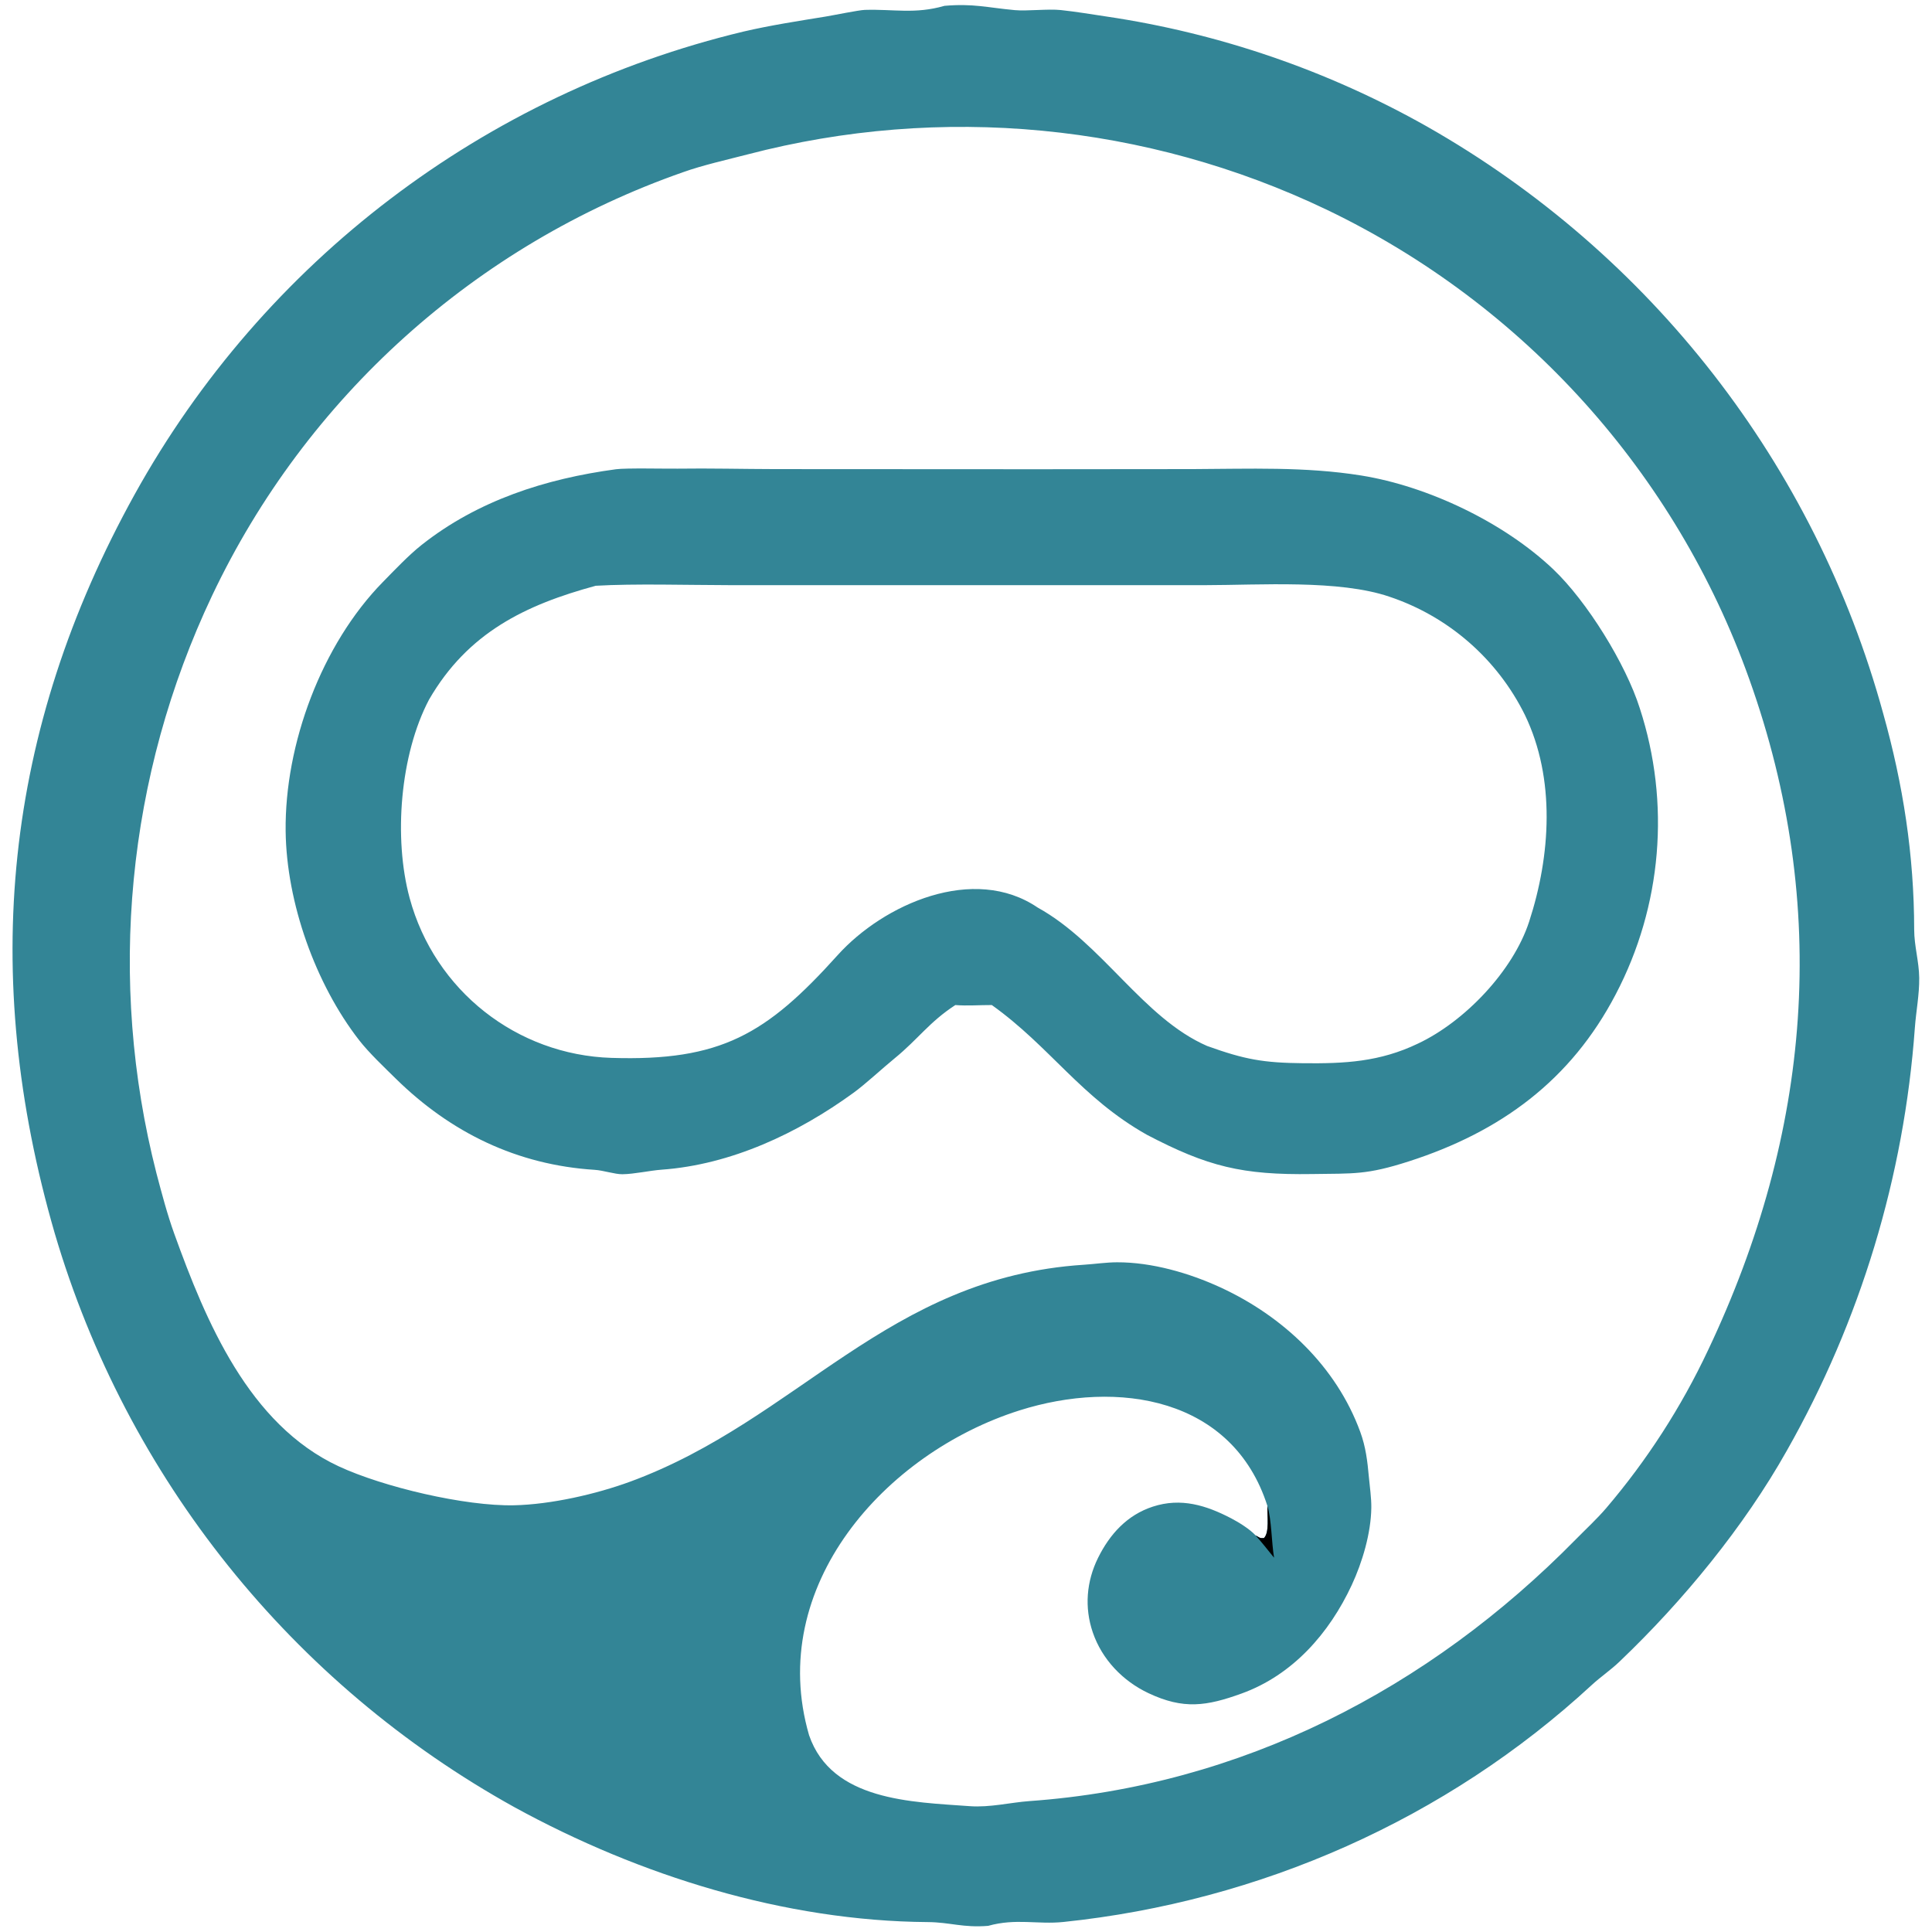
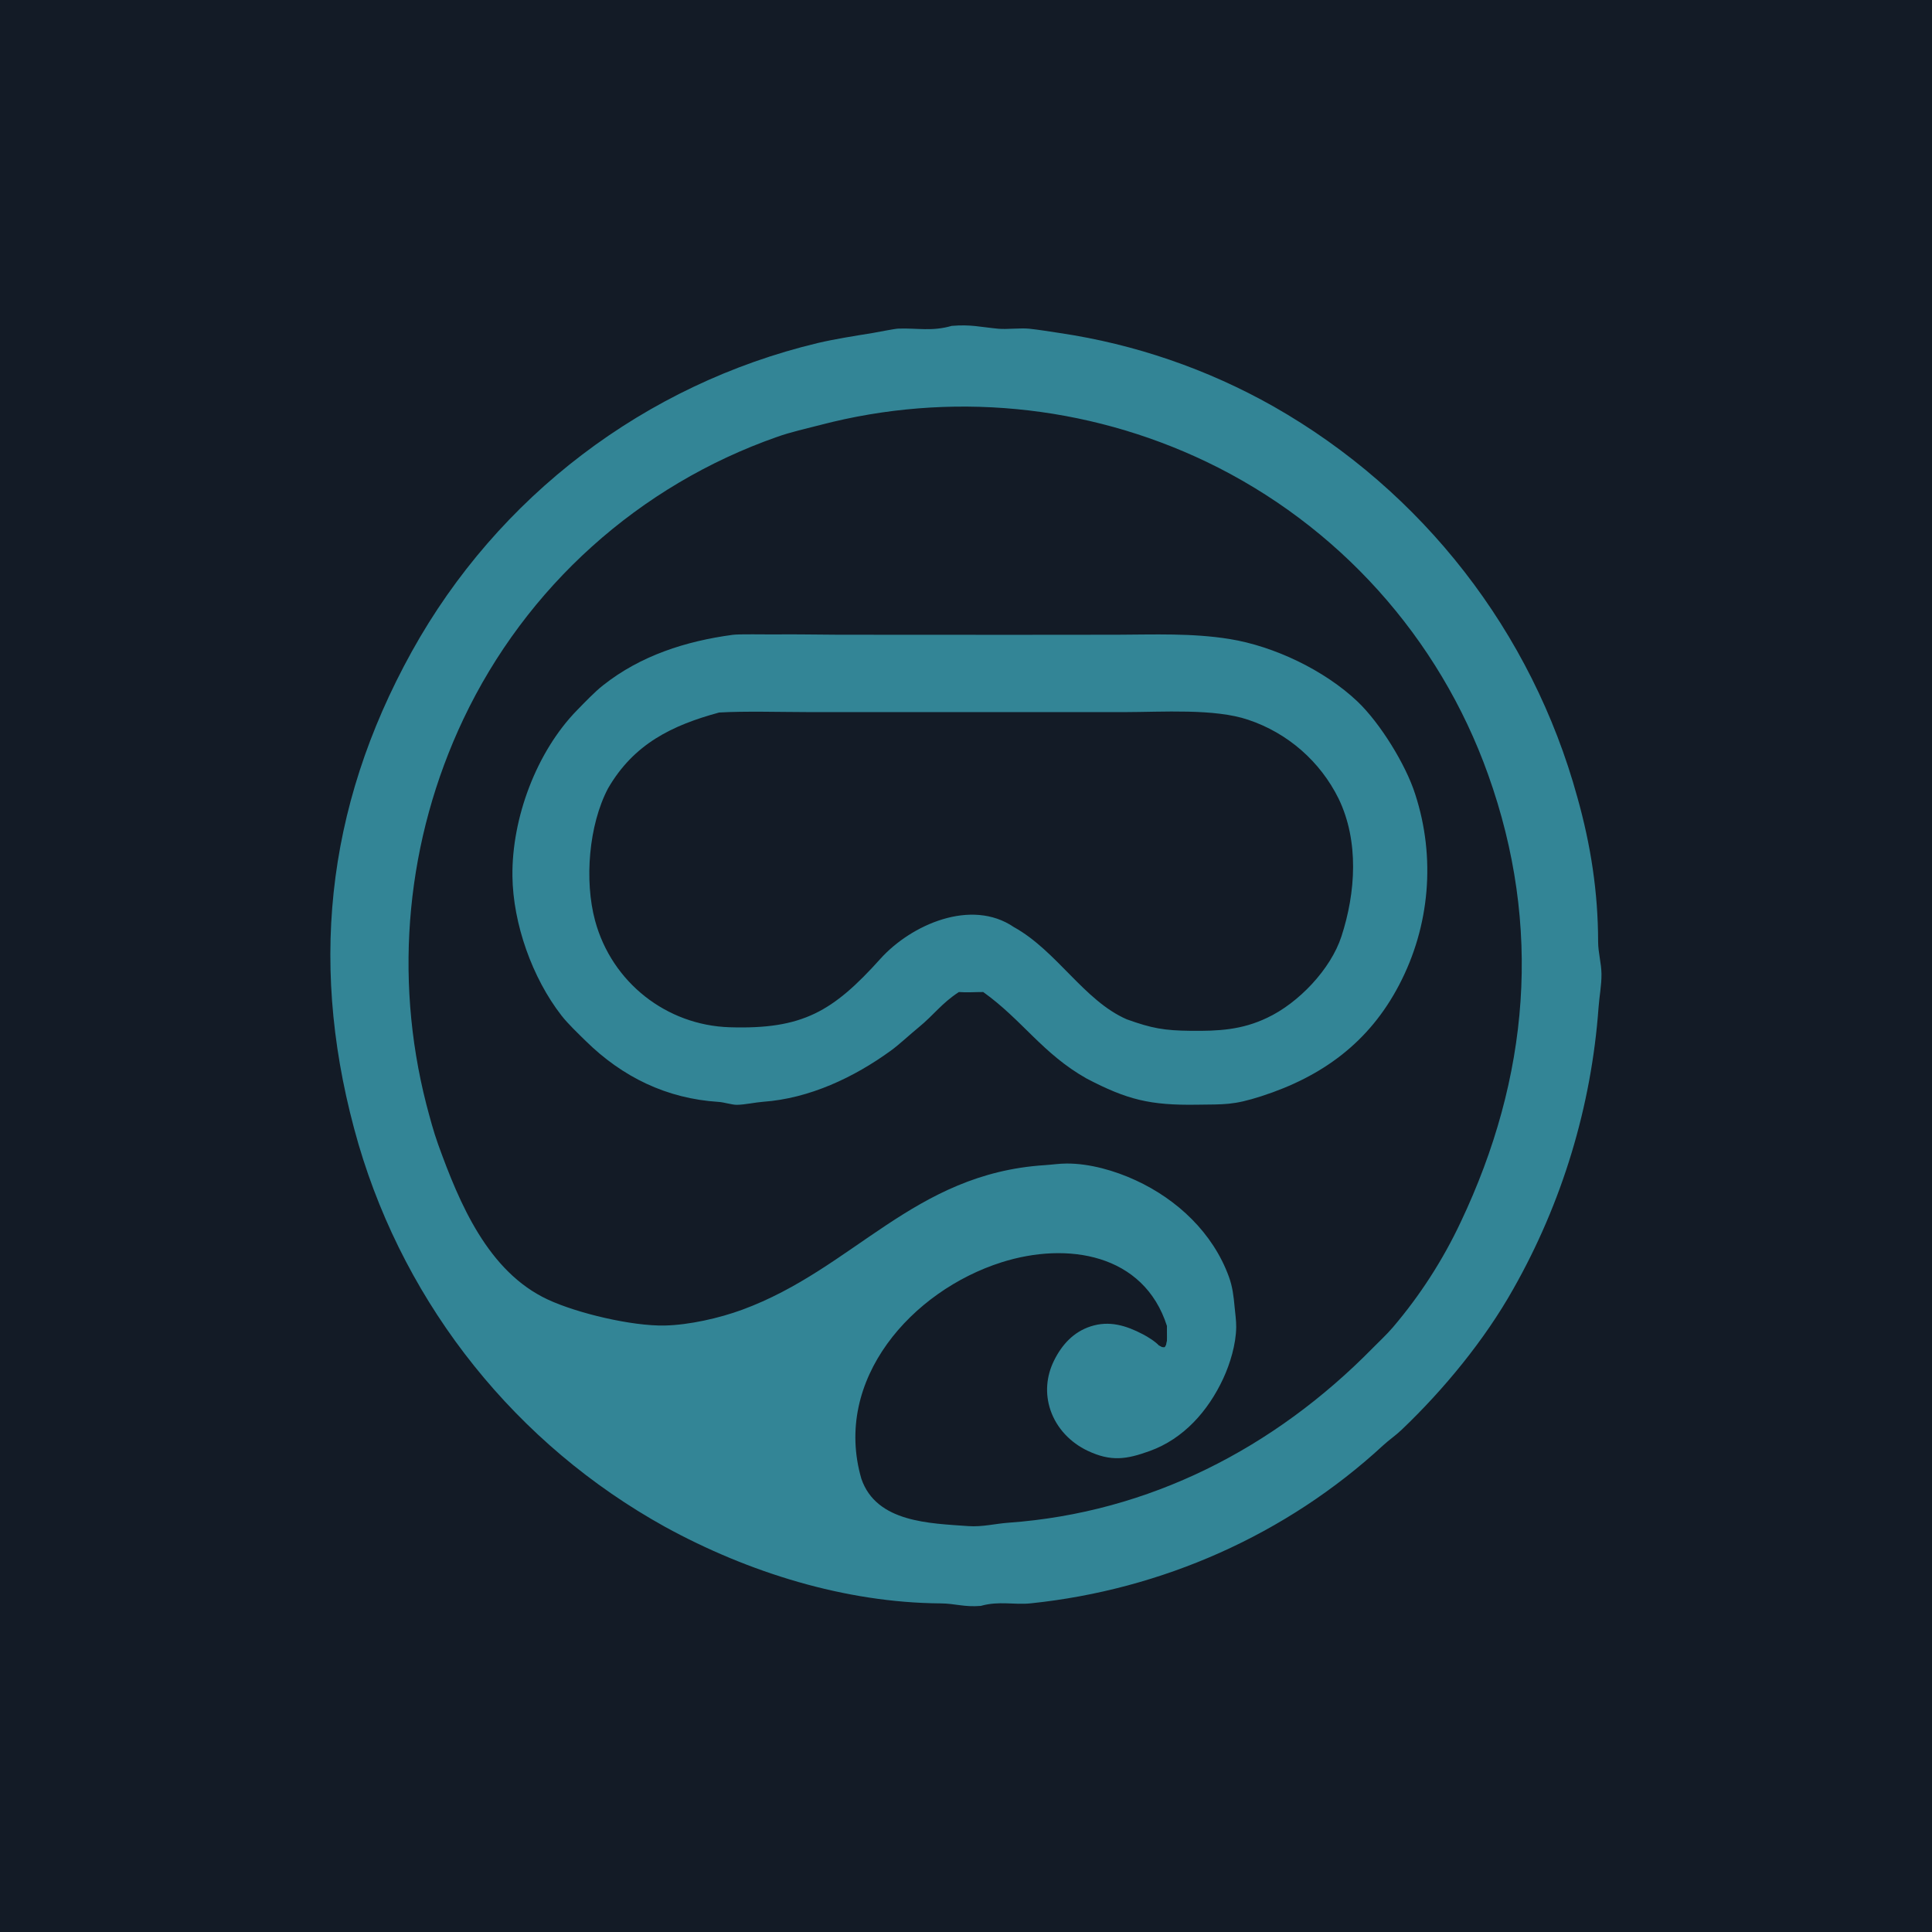
- <svg xmlns="http://www.w3.org/2000/svg" version="1.1" style="display: block;" viewBox="-6 0 1416 1416" width="354" height="354">
+ <svg xmlns="http://www.w3.org/2000/svg" version="1.1" style="display: block;" viewBox="-360 -354 2124 2124" width="354" height="354">
+   <rect x="-360" y="-354" width="2124" height="2124" fill="rgb(19,27,38)" />
  <path transform="translate(0,0)" fill="rgb(51,133,150)" d="M 686.26 4.273 C 707.486 2.479 717.114 5.509 737.781 7.424 C 746.677 8.248 762.244 6.383 771.504 7.374 C 782.532 8.553 793.995 10.463 804.972 12.111 C 887.592 24.354 967.252 51.702 1039.97 92.789 C 1204.05 186.028 1324.29 340.718 1374.17 522.73 C 1388.89 575.146 1396.87 626.806 1396.94 681.256 C 1396.96 693.424 1400.48 704.571 1400.63 716.663 C 1400.77 729.115 1398.33 741.074 1397.43 753.38 C 1389.55 862.328 1357.5 968.153 1303.62 1063.17 C 1272.29 1118.92 1227.48 1173.51 1181.05 1217.75 C 1174.66 1223.93 1167.07 1229.01 1160.58 1235.01 C 1054.09 1333.34 917.347 1393.67 773.421 1408.65 C 754.483 1410.62 738.603 1405.78 718.252 1411.49 C 699.726 1413.02 690.446 1408.85 673.919 1408.73 C 569.145 1407.97 462.794 1374.78 371.269 1324.65 C 207.971 1234.21 86.859 1083.09 34.149 904.017 C -20.967 714.253 -3.151 535.437 92.774 362.21 C 187.344 191.604 349.232 68.572 538.93 23.137 C 558.666 18.525 579.076 15.41 599.105 12.139 C 605.018 11.173 623.473 7.384 627.837 7.25 C 649.165 6.596 664.505 10.518 686.26 4.273 z M 922.916 1103.75 C 897.537 1024.25 813.419 1010.85 741.195 1033.72 C 642.602 1064.95 555.3 1162.7 586.977 1271.75 C 603.536 1319.96 662.337 1320.68 704.662 1323.77 C 719.639 1324.87 734.561 1321.05 748.516 1320.05 C 903.496 1309.02 1041.01 1238.11 1149.05 1128.12 C 1156.31 1120.73 1164.4 1113.29 1171.2 1105.35 C 1201.1 1070.28 1226.19 1031.38 1245.81 989.687 C 1321.26 830.638 1335.81 664.75 1276.03 497.629 C 1222.18 346.627 1110.87 223.007 966.317 153.672 C 834.116 90.454 683.798 76.097 542.02 113.146 C 527.067 117.027 508.899 121.079 494.564 126.228 C 342.69 179.37 218.413 291.104 149.472 436.49 C 86.878 568.548 72.442 718.34 108.665 859.922 C 112.568 874.676 116.538 889.858 121.719 904.223 C 144.93 968.574 176.386 1044.06 242.279 1074.71 C 274.881 1089.87 334.864 1104.03 370.823 1103.25 C 397.654 1102.66 430.802 1095.15 456.038 1085.87 C 579.1 1040.61 644.198 936.259 788.38 926.958 C 796.451 926.438 804.632 925.183 812.71 925.16 C 838.162 925.085 865.571 933 888.527 943.578 C 934.361 964.699 973.433 1001.45 990.99 1049.55 C 994.978 1060.47 996.229 1070.91 997.261 1082.38 C 997.932 1089.85 999.161 1097.66 999.061 1105.13 C 998.812 1123.69 992.5 1145 984.693 1161.76 C 968.251 1197.05 941.475 1227.65 904.025 1241.2 C 878.371 1250.48 861.422 1253.08 835.727 1240.95 C 816.911 1232.06 801.697 1216.25 794.925 1196.42 C 788.68 1178.14 790.267 1159 798.789 1141.78 C 807.394 1124.38 820.111 1110.38 838.923 1104.24 C 859.518 1097.52 878.009 1103.22 896.522 1112.9 C 902.046 1115.79 909.988 1120.73 914.216 1125.3 C 917.654 1127.12 916.93 1127.37 920.322 1127.3 C 924.542 1123.33 922.674 1110.94 922.916 1103.75 z" />
  <path transform="translate(0,0)" fill="rgb(51,133,150)" d="M 490.66 343.487 C 513.747 343.147 538.748 343.763 562.002 343.814 L 752.496 343.911 L 868.189 343.806 C 909.305 343.65 950.534 341.899 991.643 348.5 C 1040.63 356.365 1096.24 382.89 1132.42 417.258 C 1157.18 440.786 1185.54 486.6 1195.83 519.088 C 1218.45 588.476 1212.1 664.059 1178.22 728.701 C 1145.35 791.734 1093.89 829.52 1026.65 851.165 C 995.525 861.184 986.295 860.018 955.606 860.482 C 904.5 861.254 879.202 855.063 834.572 831.699 C 786.174 804.426 763.868 767.278 720.921 736.617 C 712.094 736.577 702.941 737.326 694.187 736.624 C 675.11 749.017 666.832 761.681 649.784 775.596 C 640.665 783.039 628.526 794.404 619.528 800.949 C 578.762 830.601 529.813 853.612 478.988 857.277 C 470.317 857.902 458.861 860.527 450.124 860.615 C 444.66 860.67 436.183 857.795 429.92 857.401 C 373.064 853.821 324.36 830.172 283.953 790.429 C 275.733 782.344 264.366 771.569 257.255 762.427 C 225.149 721.148 203.984 661.501 203.353 609.222 C 202.583 545.383 229.798 472.265 274.617 426.567 C 282.922 418.1 293.485 406.937 302.897 399.481 C 344.185 366.77 393.825 350.876 445.447 343.919 C 452.831 342.923 481.549 343.596 490.66 343.487 z M 878.736 766.62 C 906.431 776.568 919.891 778.961 949.208 779.26 C 979.444 779.569 1005.17 778.349 1033.23 764.876 C 1067.4 748.818 1102.91 711.766 1114.74 675.487 C 1130.49 627.198 1134.2 570.754 1111.65 524.041 C 1091.41 483.032 1055.63 451.808 1012.26 437.313 C 975.306 424.74 917.397 428.842 876.95 428.878 L 702.596 428.868 L 527.596 428.859 C 498.646 428.828 458.786 427.658 430.622 429.32 C 379.051 443.336 336.879 463.628 308.441 512.778 C 287.244 553.031 282.322 614.224 294.227 658.188 C 312.662 726.267 372.953 773.151 442.058 775.339 C 522.273 777.879 555.691 758.094 607.882 700.106 C 641.676 662.558 707.759 633.332 754.56 665.182 C 801.862 691.32 831.673 746.114 878.736 766.62 z" />
-   <path transform="translate(0,0)" fill="rgb(0,0,0)" d="M 922.916 1103.75 C 926.004 1114.11 925.881 1130.07 927.788 1141.68 C 923.5 1136.42 918.729 1130.27 914.216 1125.3 C 917.654 1127.12 916.93 1127.37 920.322 1127.3 C 924.542 1123.33 922.674 1110.94 922.916 1103.75 z" />
+   <path transform="translate(0,0)" fill="rgb(51,133,150)" d="M 922.916 1103.75 C 926.004 1114.11 925.881 1130.07 927.788 1141.68 C 923.5 1136.42 918.729 1130.27 914.216 1125.3 C 917.654 1127.12 916.93 1127.37 920.322 1127.3 C 924.542 1123.33 922.674 1110.94 922.916 1103.75 z" />
</svg>
